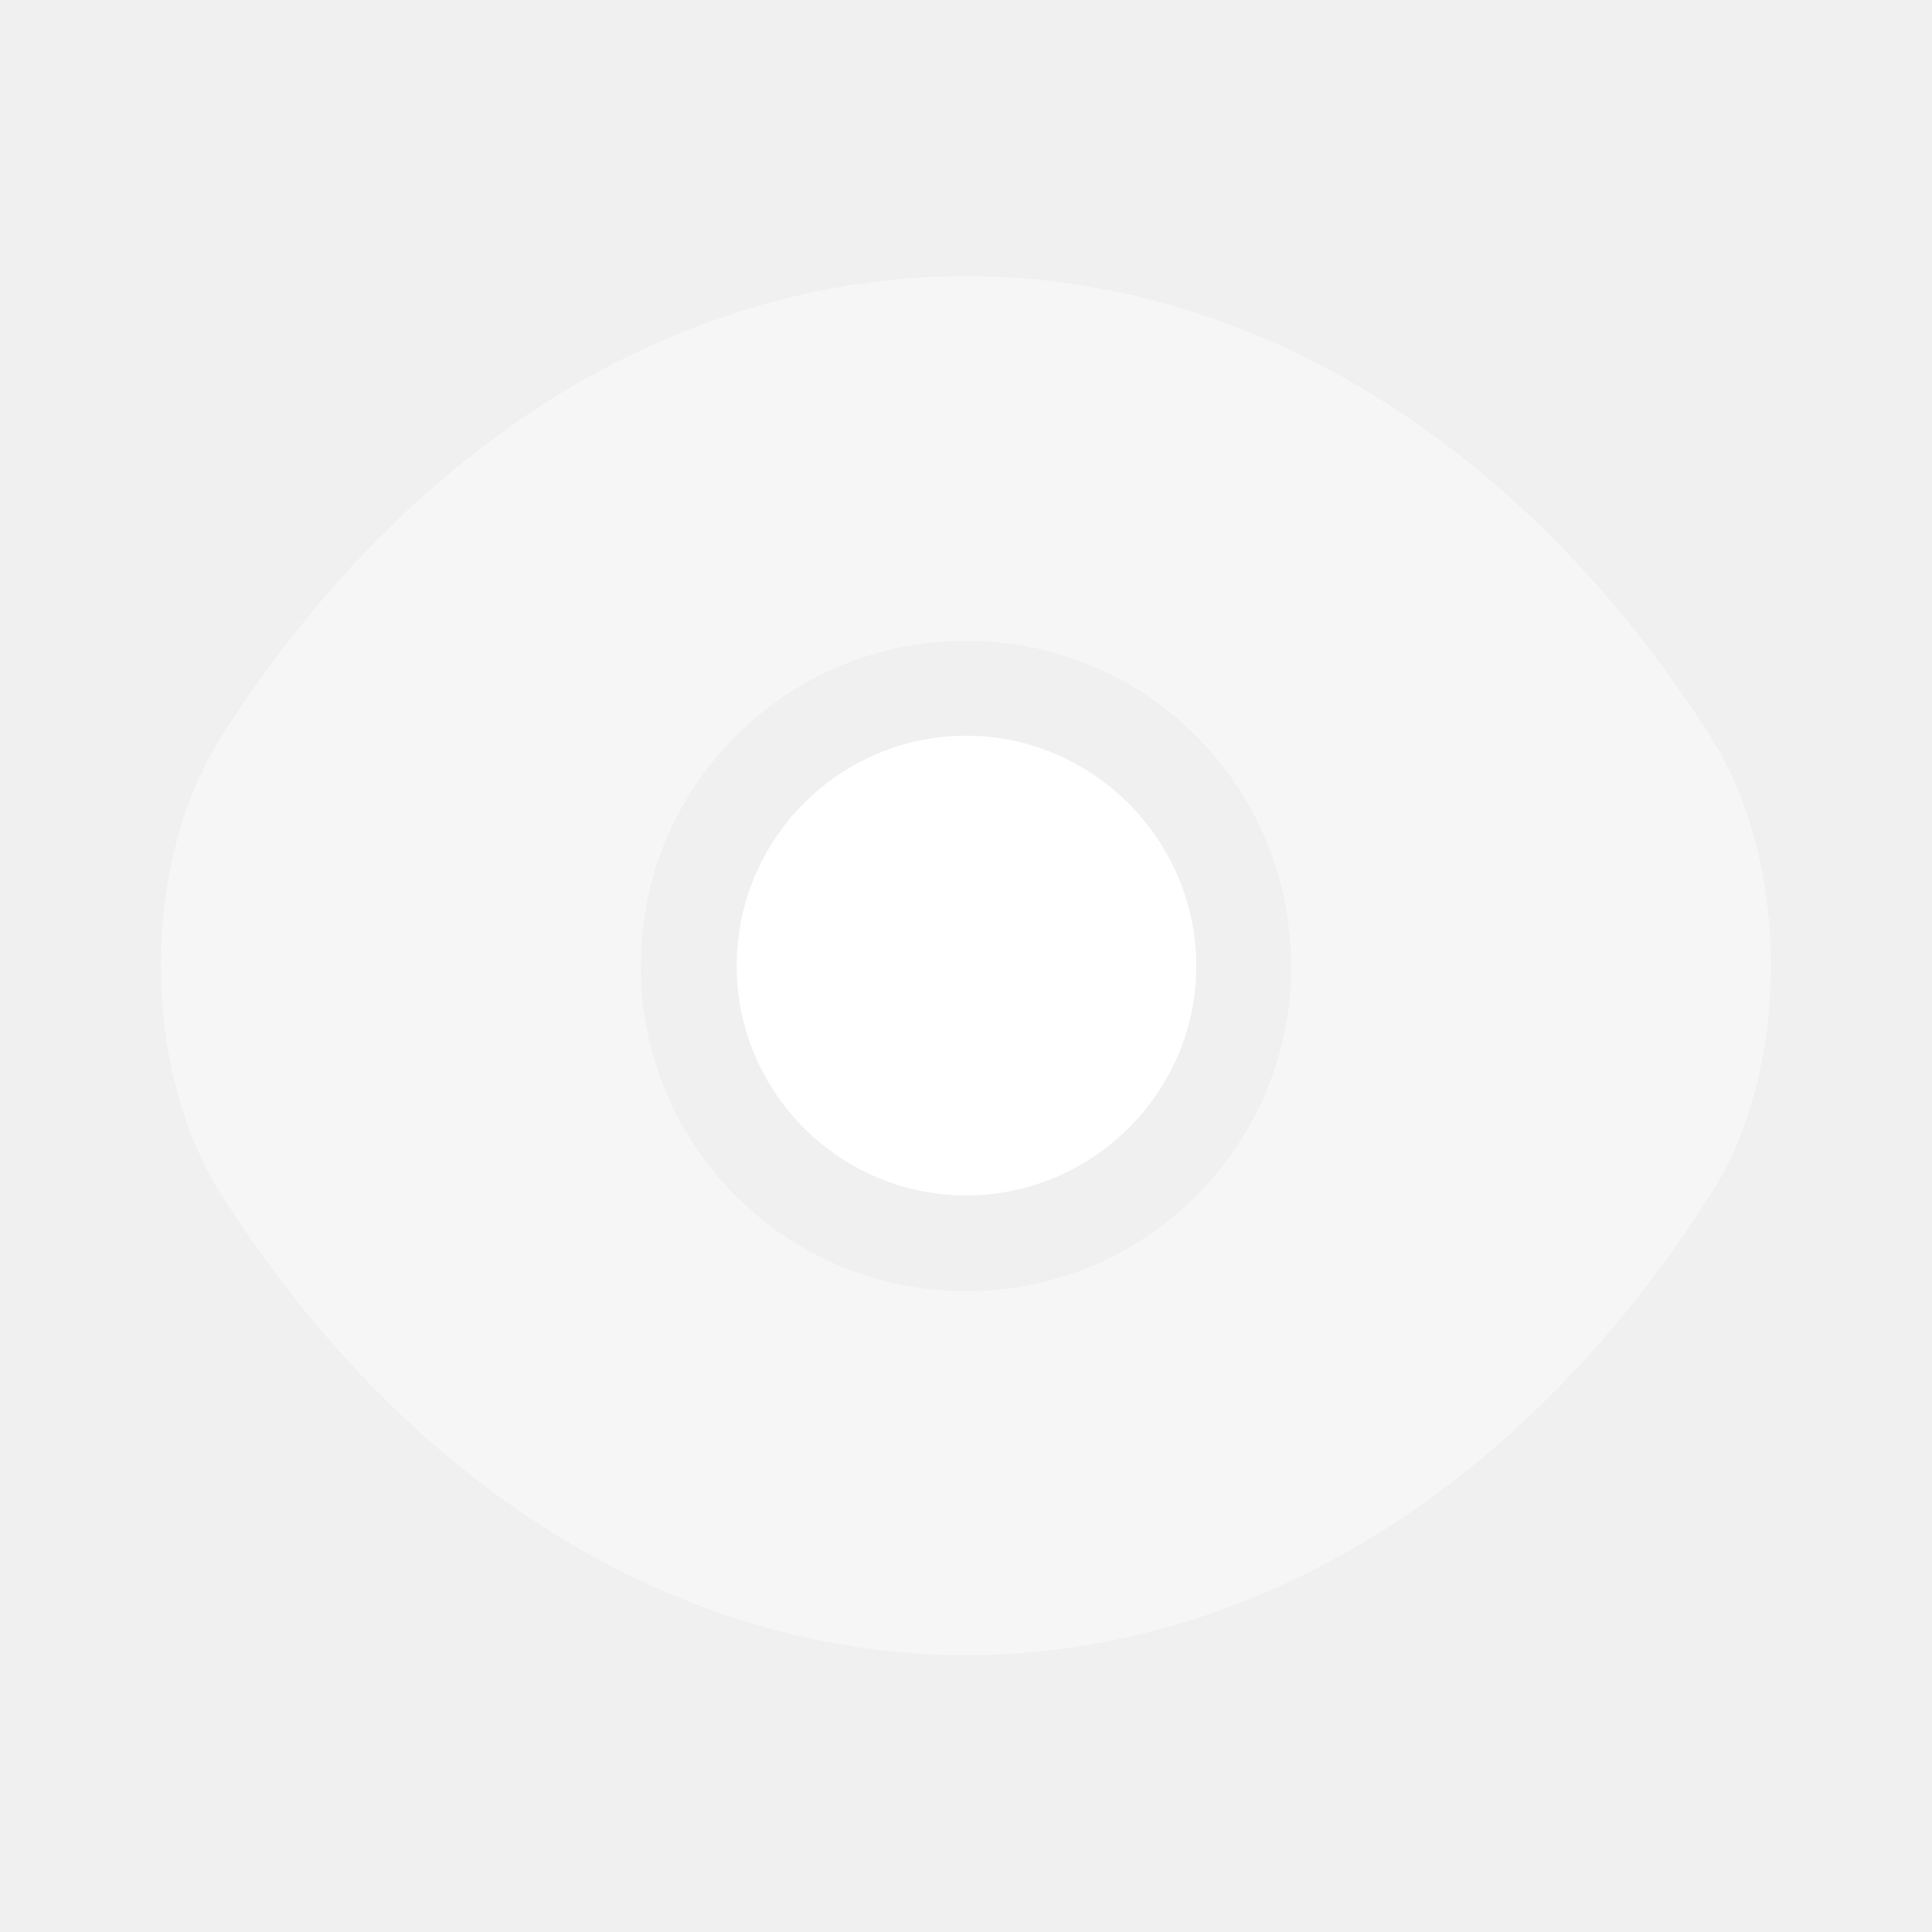
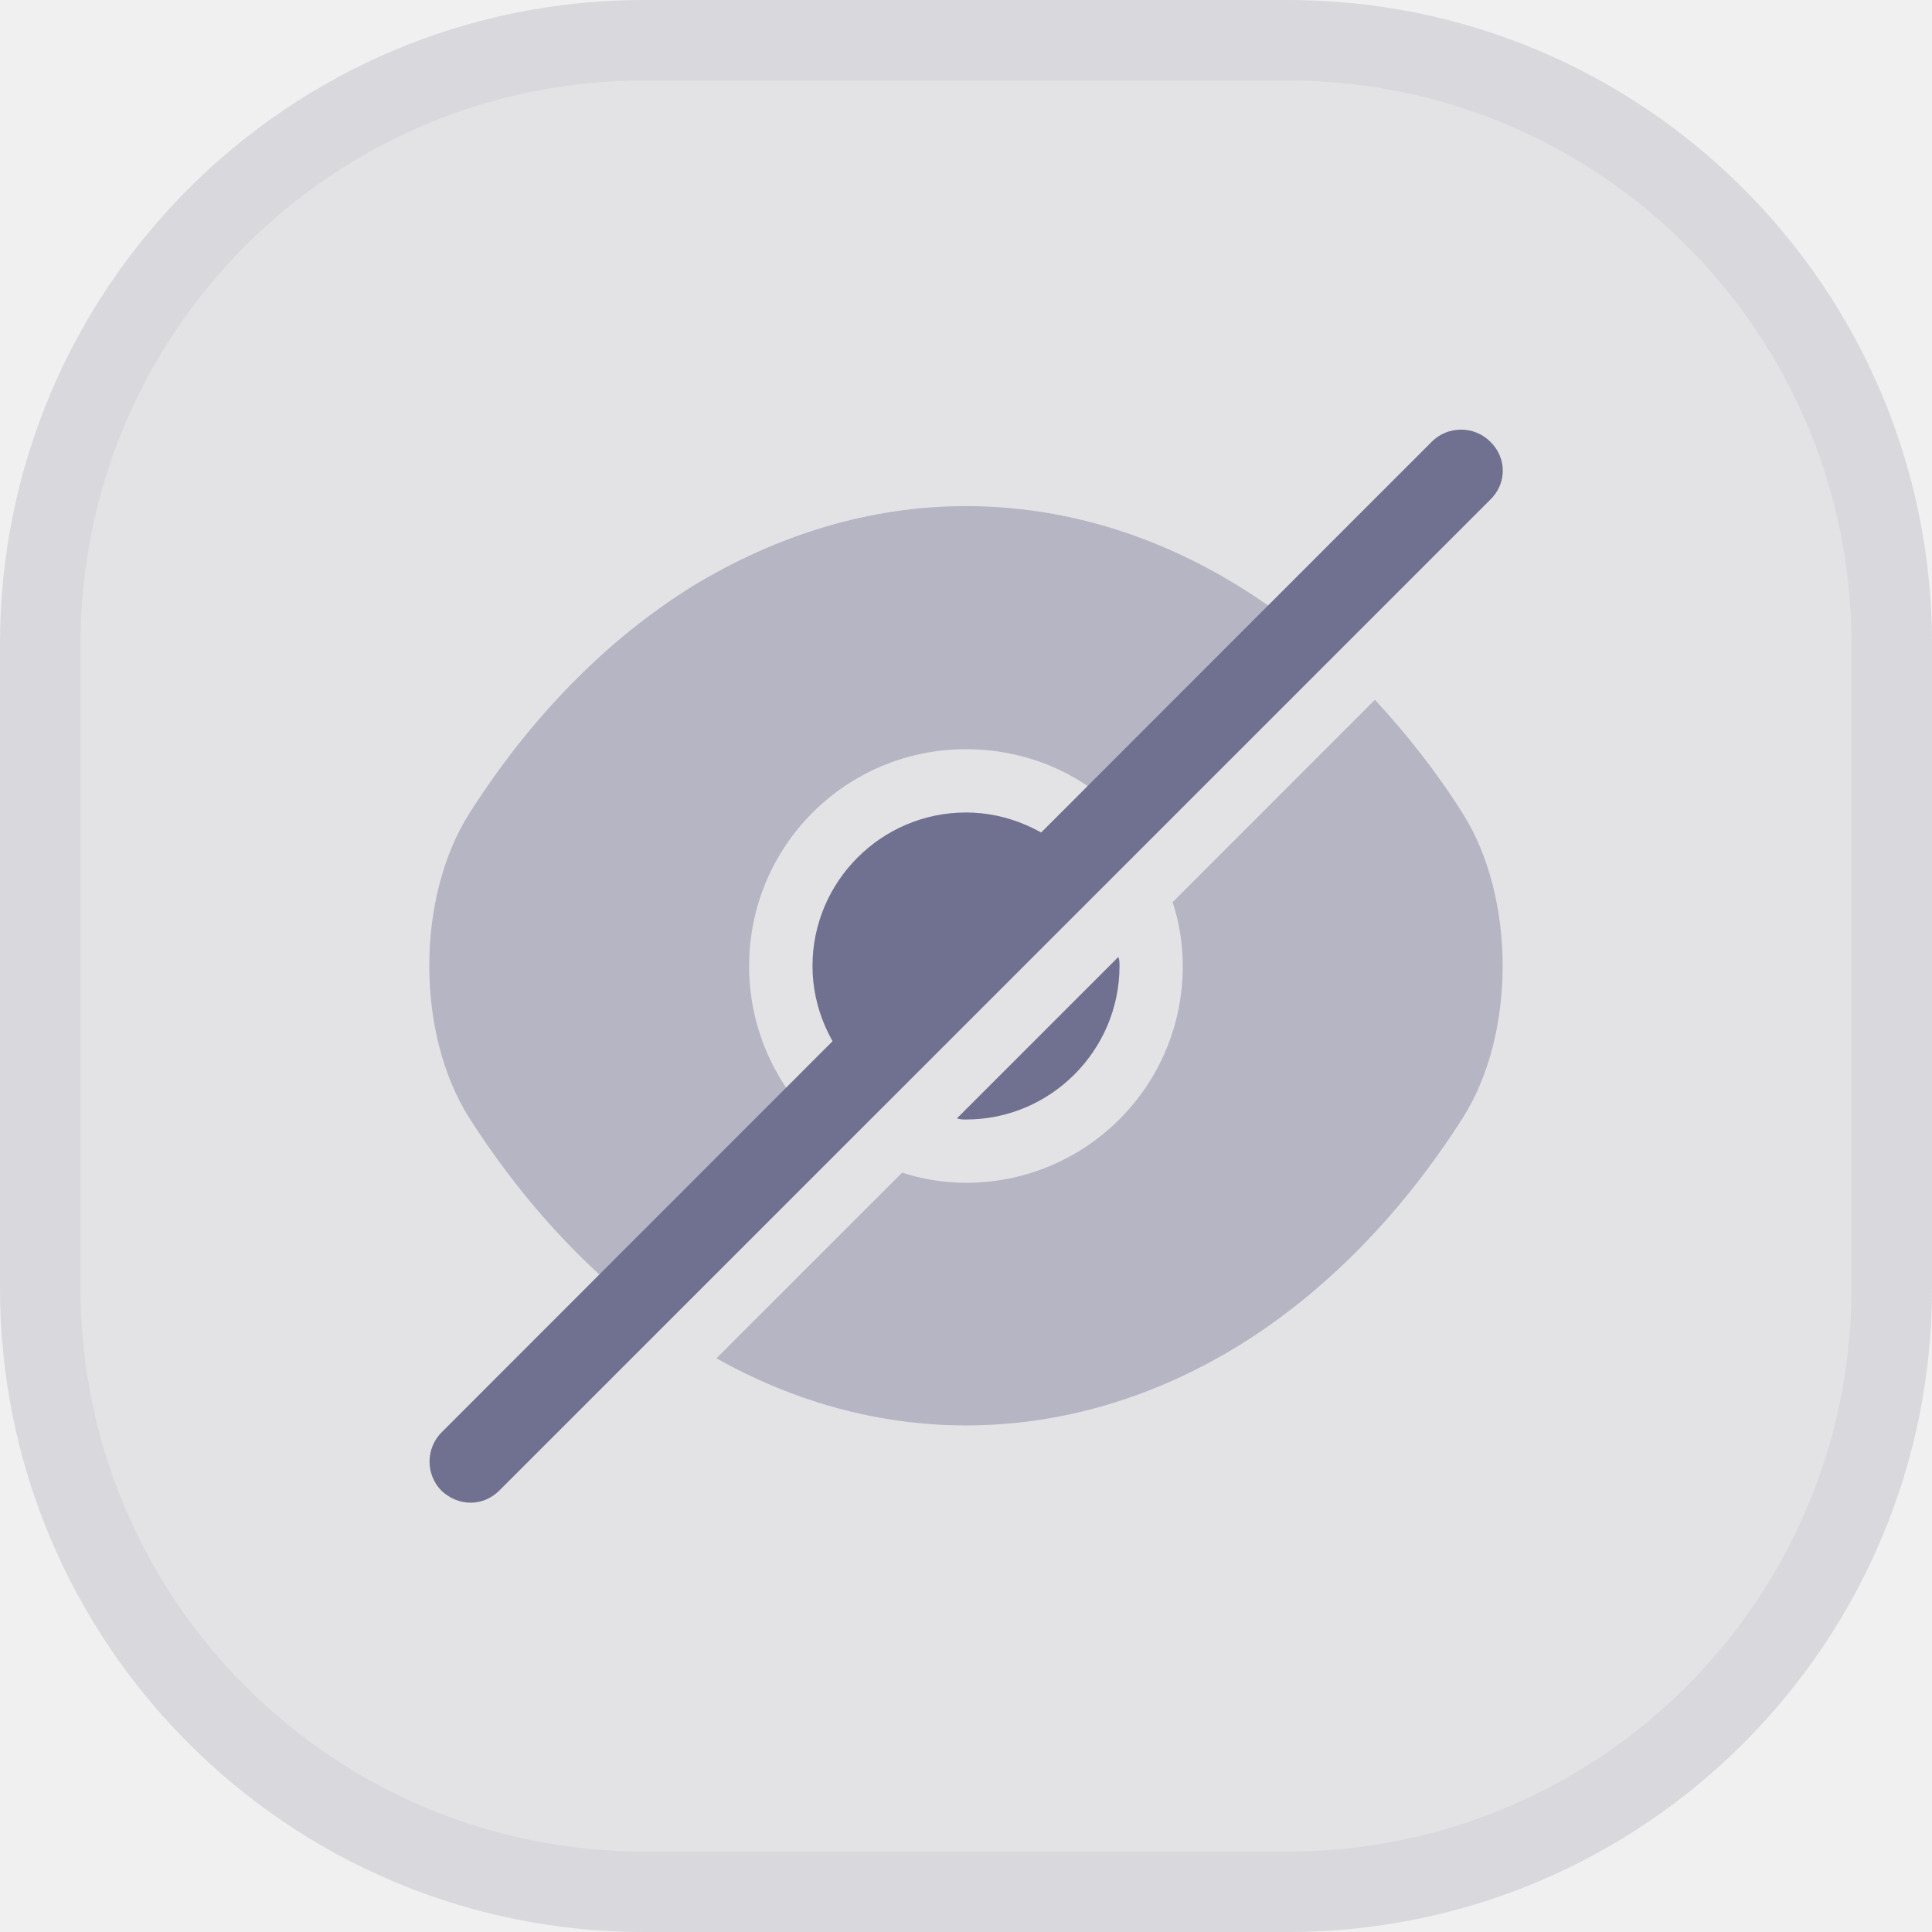
- <svg xmlns="http://www.w3.org/2000/svg" width="16" height="16" viewBox="0 0 16 16" fill="none">
-   <path opacity="0.4" d="M14.166 6.1C12.626 3.68 10.373 2.287 8 2.287C6.813 2.287 5.66 2.633 4.606 3.28C3.553 3.933 2.606 4.887 1.833 6.1C1.166 7.147 1.166 8.847 1.833 9.893C3.373 12.32 5.626 13.707 8 13.707C9.186 13.707 10.34 13.36 11.393 12.713C12.446 12.06 13.393 11.107 14.166 9.893C14.833 8.853 14.833 7.147 14.166 6.1ZM8 10.693C6.506 10.693 5.306 9.487 5.306 8C5.306 6.513 6.506 5.307 8 5.307C9.493 5.307 10.693 6.513 10.693 8C10.693 9.487 9.493 10.693 8 10.693Z" fill="white" />
-   <path d="M8.001 6.093C6.954 6.093 6.101 6.947 6.101 8C6.101 9.047 6.954 9.9 8.001 9.9C9.047 9.9 9.907 9.047 9.907 8C9.907 6.953 9.047 6.093 8.001 6.093Z" fill="white" />
+ <svg xmlns="http://www.w3.org/2000/svg" width="24" height="24" viewBox="0 0 24 24" fill="none">
+   <rect width="24" height="24" rx="8" fill="#707090" fill-opacity="0.1" />
+   <rect x="0.5" y="0.5" width="23" height="23" rx="7.5" stroke="#707090" stroke-opacity="0.1" />
+   <path opacity="0.4" d="M18.167 10.1C17.84 9.58 17.467 9.113 17.08 8.693L14.567 11.207C14.647 11.453 14.693 11.72 14.693 12C14.693 13.493 13.487 14.693 12 14.693C11.72 14.693 11.453 14.647 11.207 14.567L8.9 16.873C9.873 17.42 10.927 17.707 12 17.707C13.187 17.707 14.34 17.36 15.393 16.713C16.447 16.06 17.393 15.107 18.167 13.893C18.833 12.853 18.833 11.147 18.167 10.1Z" fill="#707090" />
+   <path d="M13.347 10.653L10.653 13.347C10.313 13 10.093 12.52 10.093 12C10.093 10.953 10.947 10.093 12 10.093C12.52 10.093 13 10.313 13.347 10.653Z" fill="#707090" />
+   <path opacity="0.4" d="M16.166 7.833L13.906 10.093C13.42 9.6 12.746 9.307 12 9.307C10.506 9.307 9.306 10.513 9.306 12C9.306 12.747 9.606 13.42 10.093 13.907L7.84 16.167H7.833C7.093 15.567 6.413 14.8 5.833 13.893C5.166 12.847 5.166 11.147 5.833 10.1C6.606 8.887 7.553 7.933 8.606 7.28C9.66 6.64 10.813 6.287 12 6.287C13.486 6.287 14.926 6.833 16.166 7.833Z" fill="#707090" />
+   <path d="M13.907 12C13.907 13.047 13.053 13.907 12 13.907C11.96 13.907 11.927 13.907 11.887 13.893L13.893 11.887C13.907 11.927 13.907 11.96 13.907 12Z" fill="#707090" />
+   <path d="M18.513 5.487C18.313 5.287 17.986 5.287 17.786 5.487L5.486 17.793C5.286 17.993 5.286 18.32 5.486 18.52C5.586 18.613 5.713 18.667 5.846 18.667C5.98 18.667 6.106 18.613 6.206 18.513L18.513 6.207C18.72 6.007 18.72 5.687 18.513 5.487Z" fill="#707090" />
</svg>
